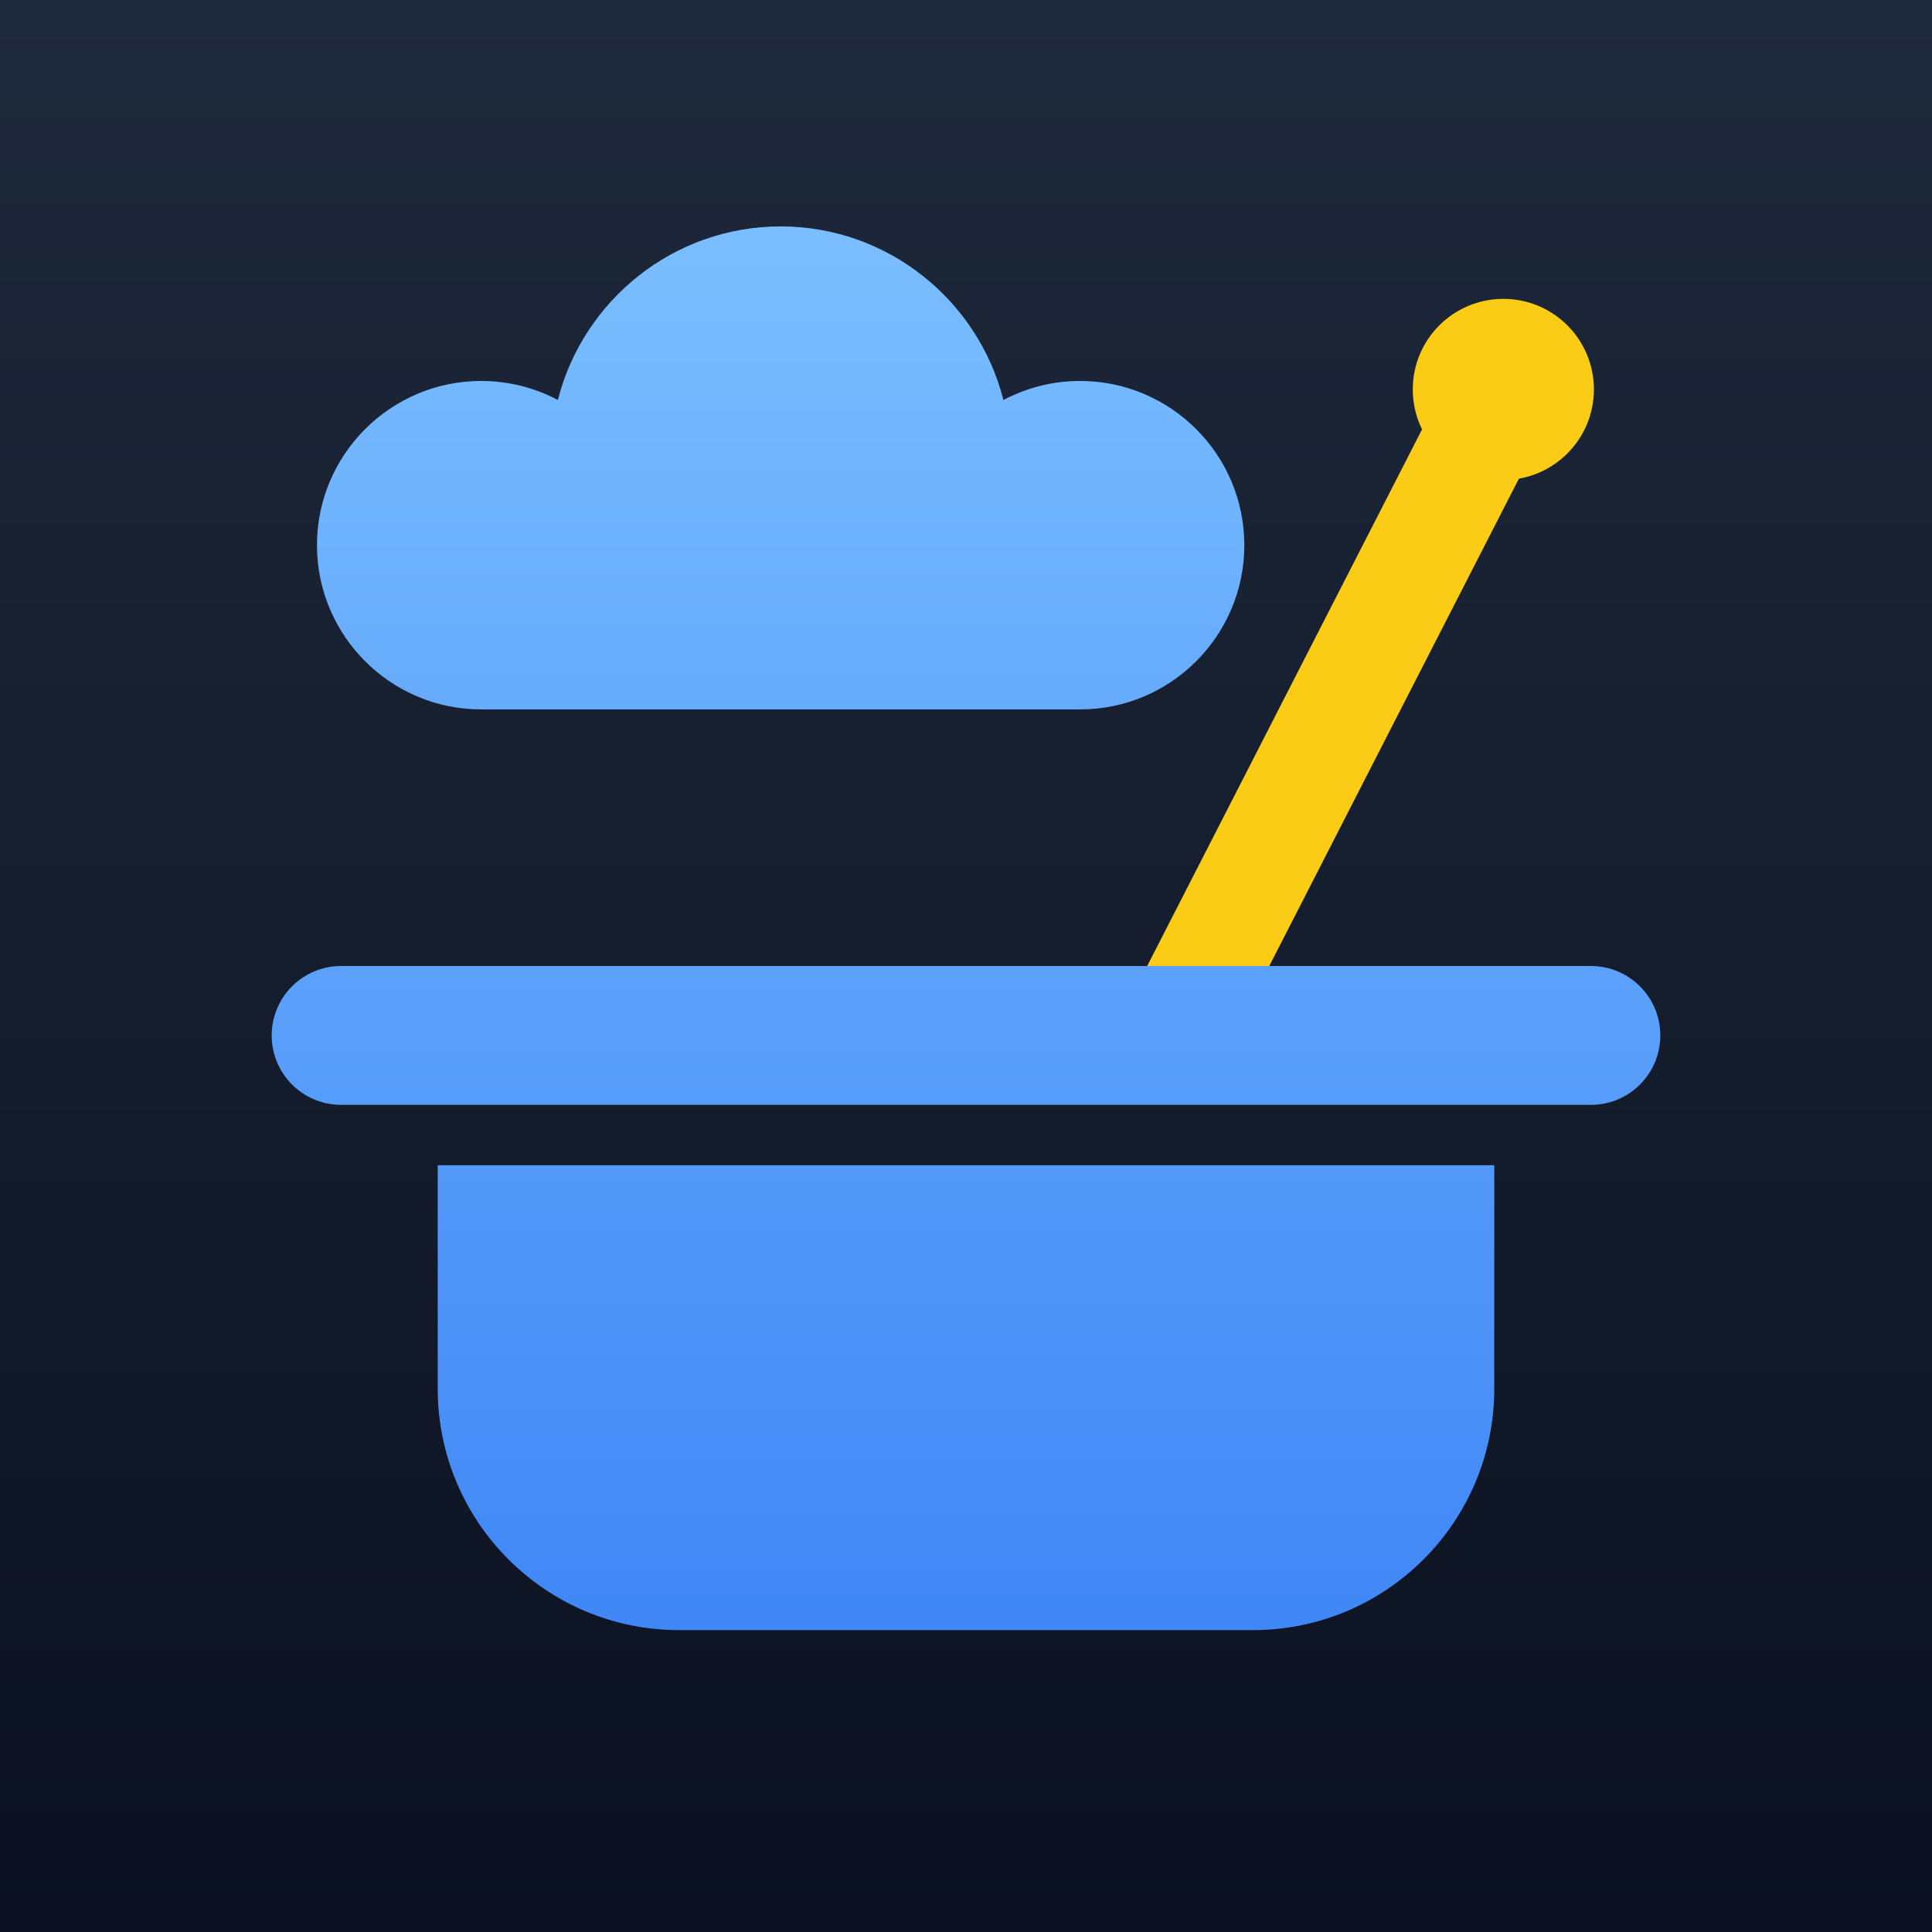
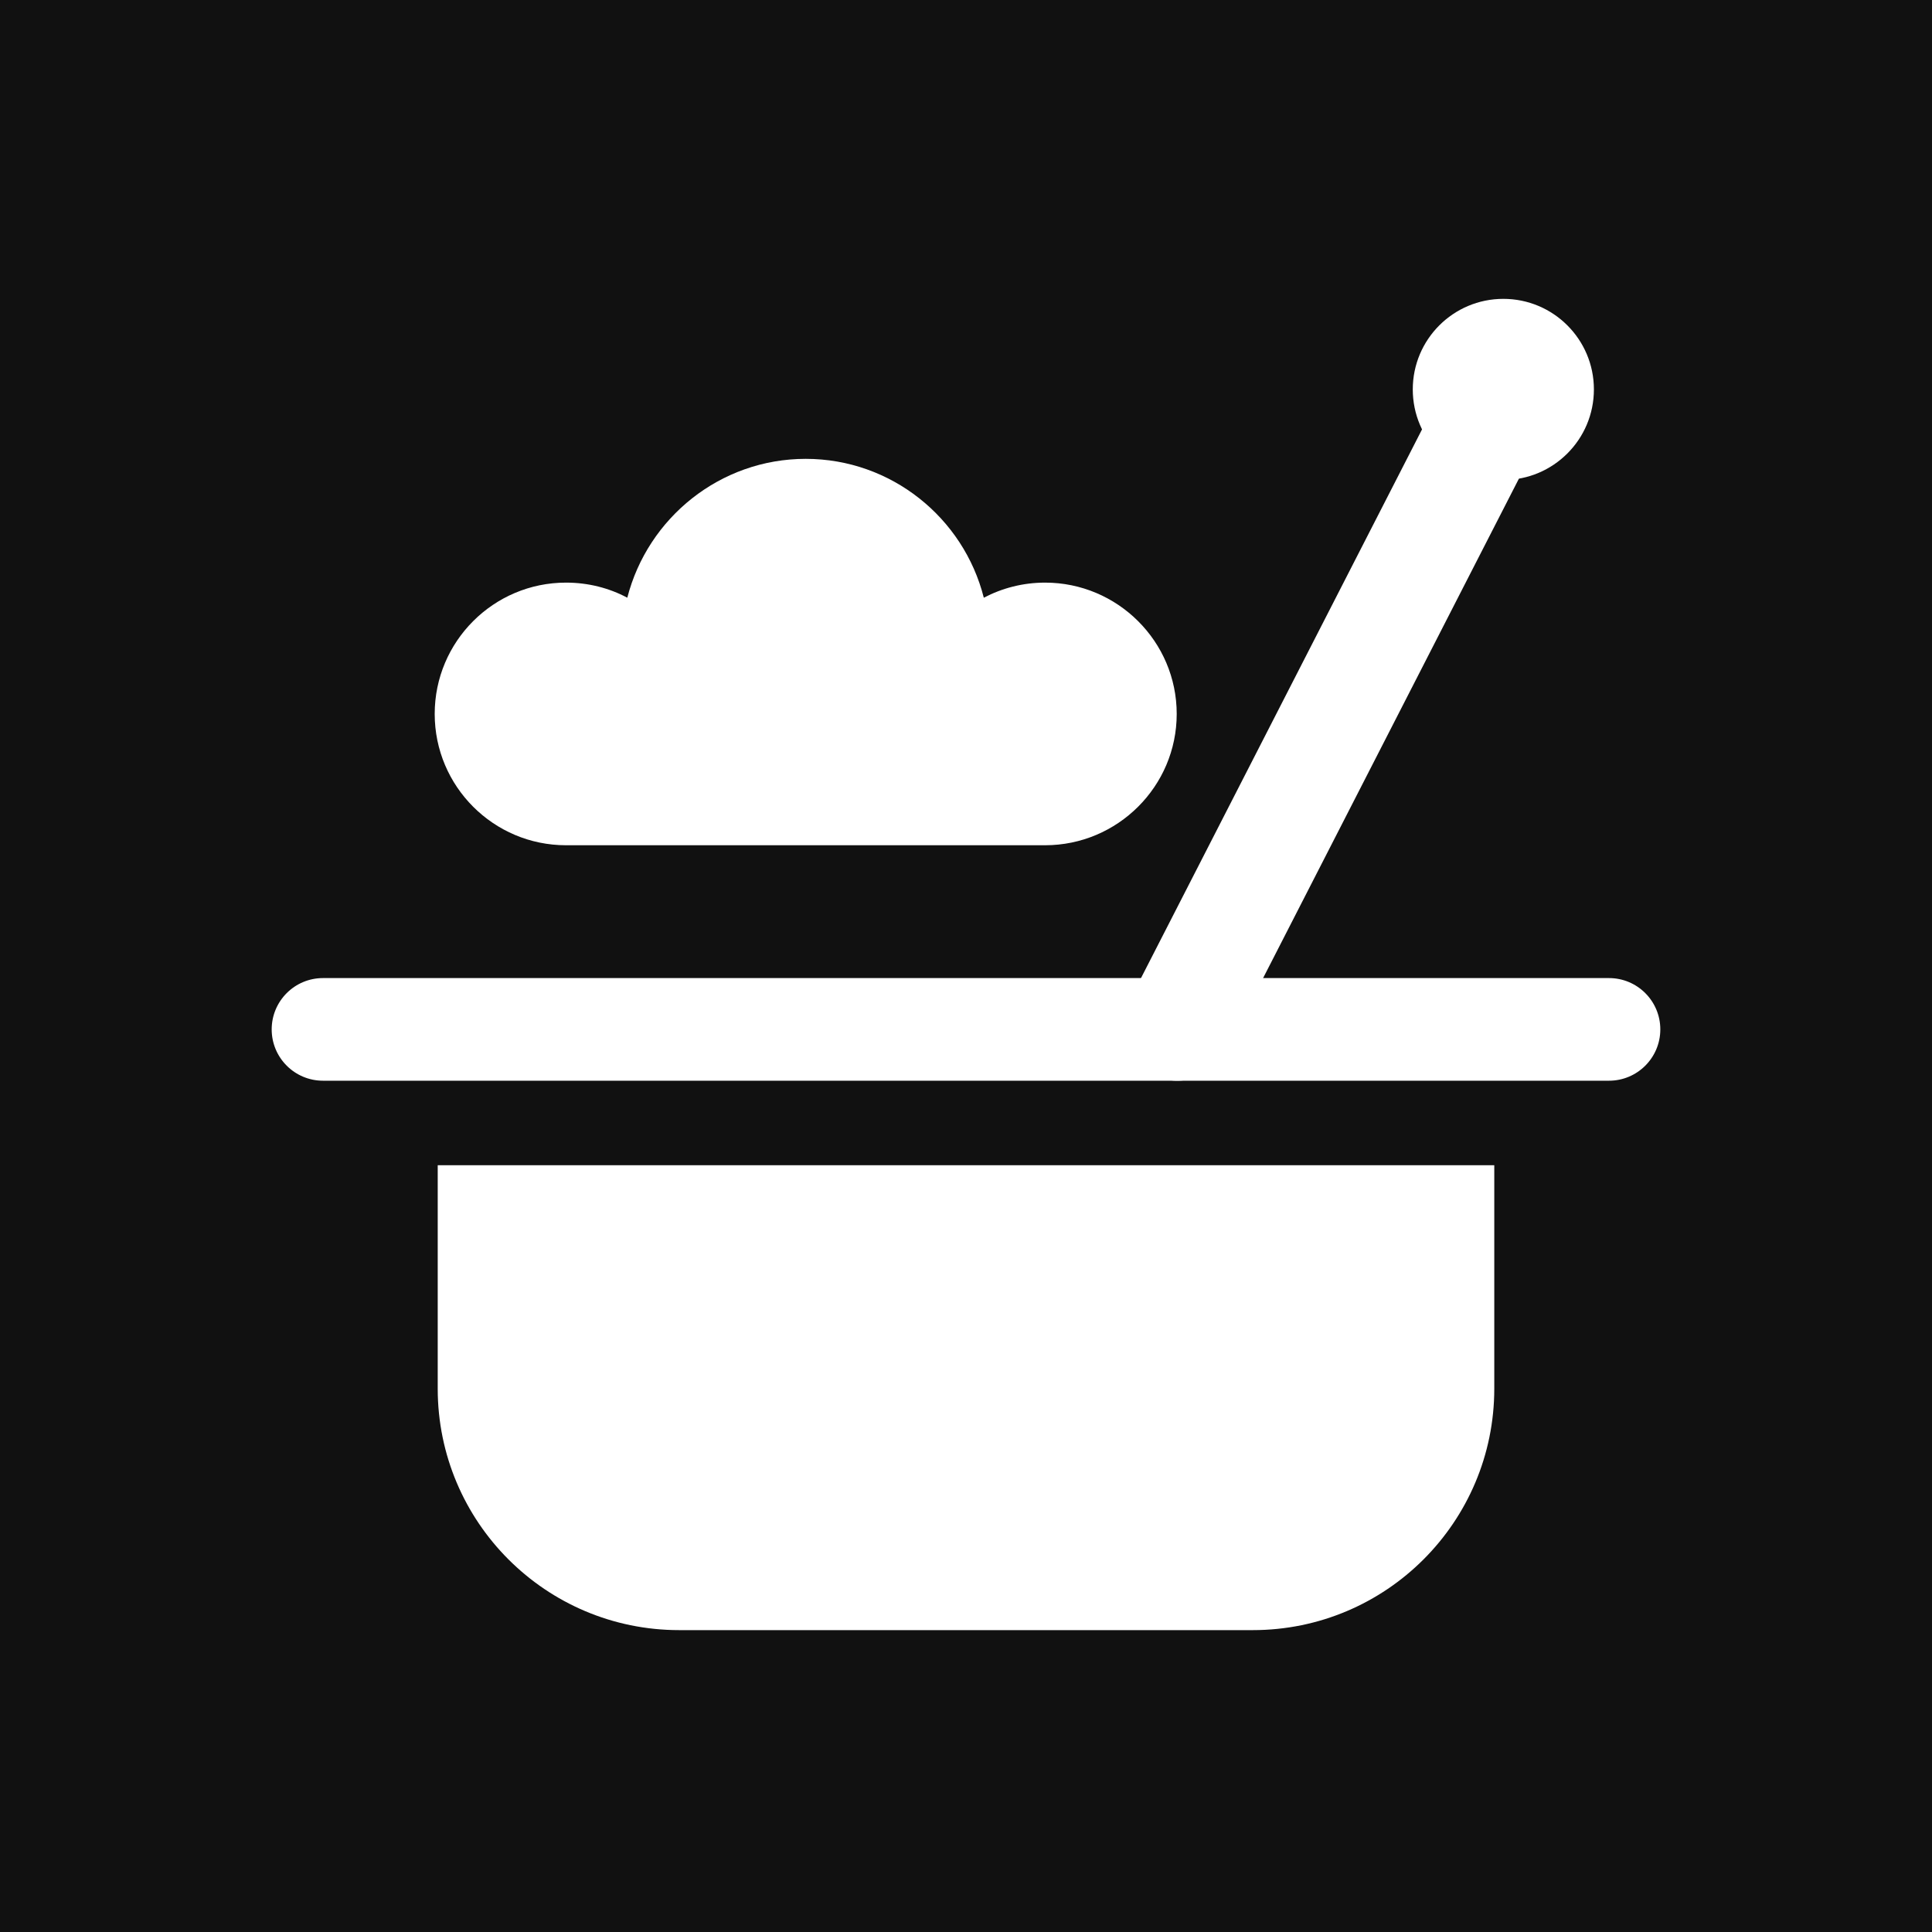
<svg xmlns="http://www.w3.org/2000/svg" viewBox="0 0 64 64">
-   <defs>
-     <linearGradient id="cook-night" x1="32" y1="0" x2="32" y2="64" gradientUnits="userSpaceOnUse">
-       <stop stop-color="#1E293B" />
-       <stop offset="1" stop-color="#0B1120" />
-     </linearGradient>
-     <linearGradient id="cook-glyph" x1="32" y1="6" x2="32" y2="58" gradientUnits="userSpaceOnUse">
-       <stop stop-color="#7CC0FF" />
-       <stop offset="1" stop-color="#3B82F6" />
-     </linearGradient>
-   </defs>
-   <rect width="64" height="64" fill="url(#cook-night)" />
-   <path d="M39 34 49.5 13.5" fill="none" stroke="#FACC15" stroke-width="3.6" stroke-linecap="round" />
-   <circle cx="49.8" cy="12.9" r="3" fill="#FACC15" />
-   <g fill="url(#cook-glyph)">
-     <path d="M15.94 23.5C12.94 23.5 10.5 21.06 10.5 18.06S12.94 12.62 15.94 12.62C16.86 12.62 17.72 12.85 18.48 13.25C19.32 9.94 22.32 7.5 25.86 7.5S32.4 9.94 33.24 13.25C34 12.85 34.86 12.62 35.78 12.62C38.78 12.62 41.22 15.06 41.22 18.06S38.78 23.5 35.78 23.5Z" />
-     <rect x="9" y="32" width="46" height="4.6" rx="2.3" />
+   <rect width="64" height="64" fill="#111111" />
+   <path d="M39 34 49.5 13.5" fill="none" stroke="#FFFFFF" stroke-width="3.6" stroke-linecap="round" />
+   <circle cx="49.8" cy="12.9" r="3" fill="#FFFFFF" />
+   <g fill="#FFFFFF">
+     <path d="M18.75 28C16.35 28 14.4 26.05 14.4 23.65S16.35 19.3 18.75 19.3C19.49 19.3 20.18 19.48 20.78 19.8C21.46 17.15 23.86 15.2 26.69 15.2S31.92 17.15 32.59 19.8C33.2 19.48 33.89 19.3 34.62 19.3C37.02 19.3 38.98 21.25 38.98 23.65S37.02 28 34.62 28Z" />
+     <rect x="9" y="32.4" width="46" height="3.4" rx="1.7" />
    <path d="M14.5 38.6h35v7.4a8 8 0 0 1-8 8h-19a8 8 0 0 1-8-8Z" />
  </g>
</svg>
